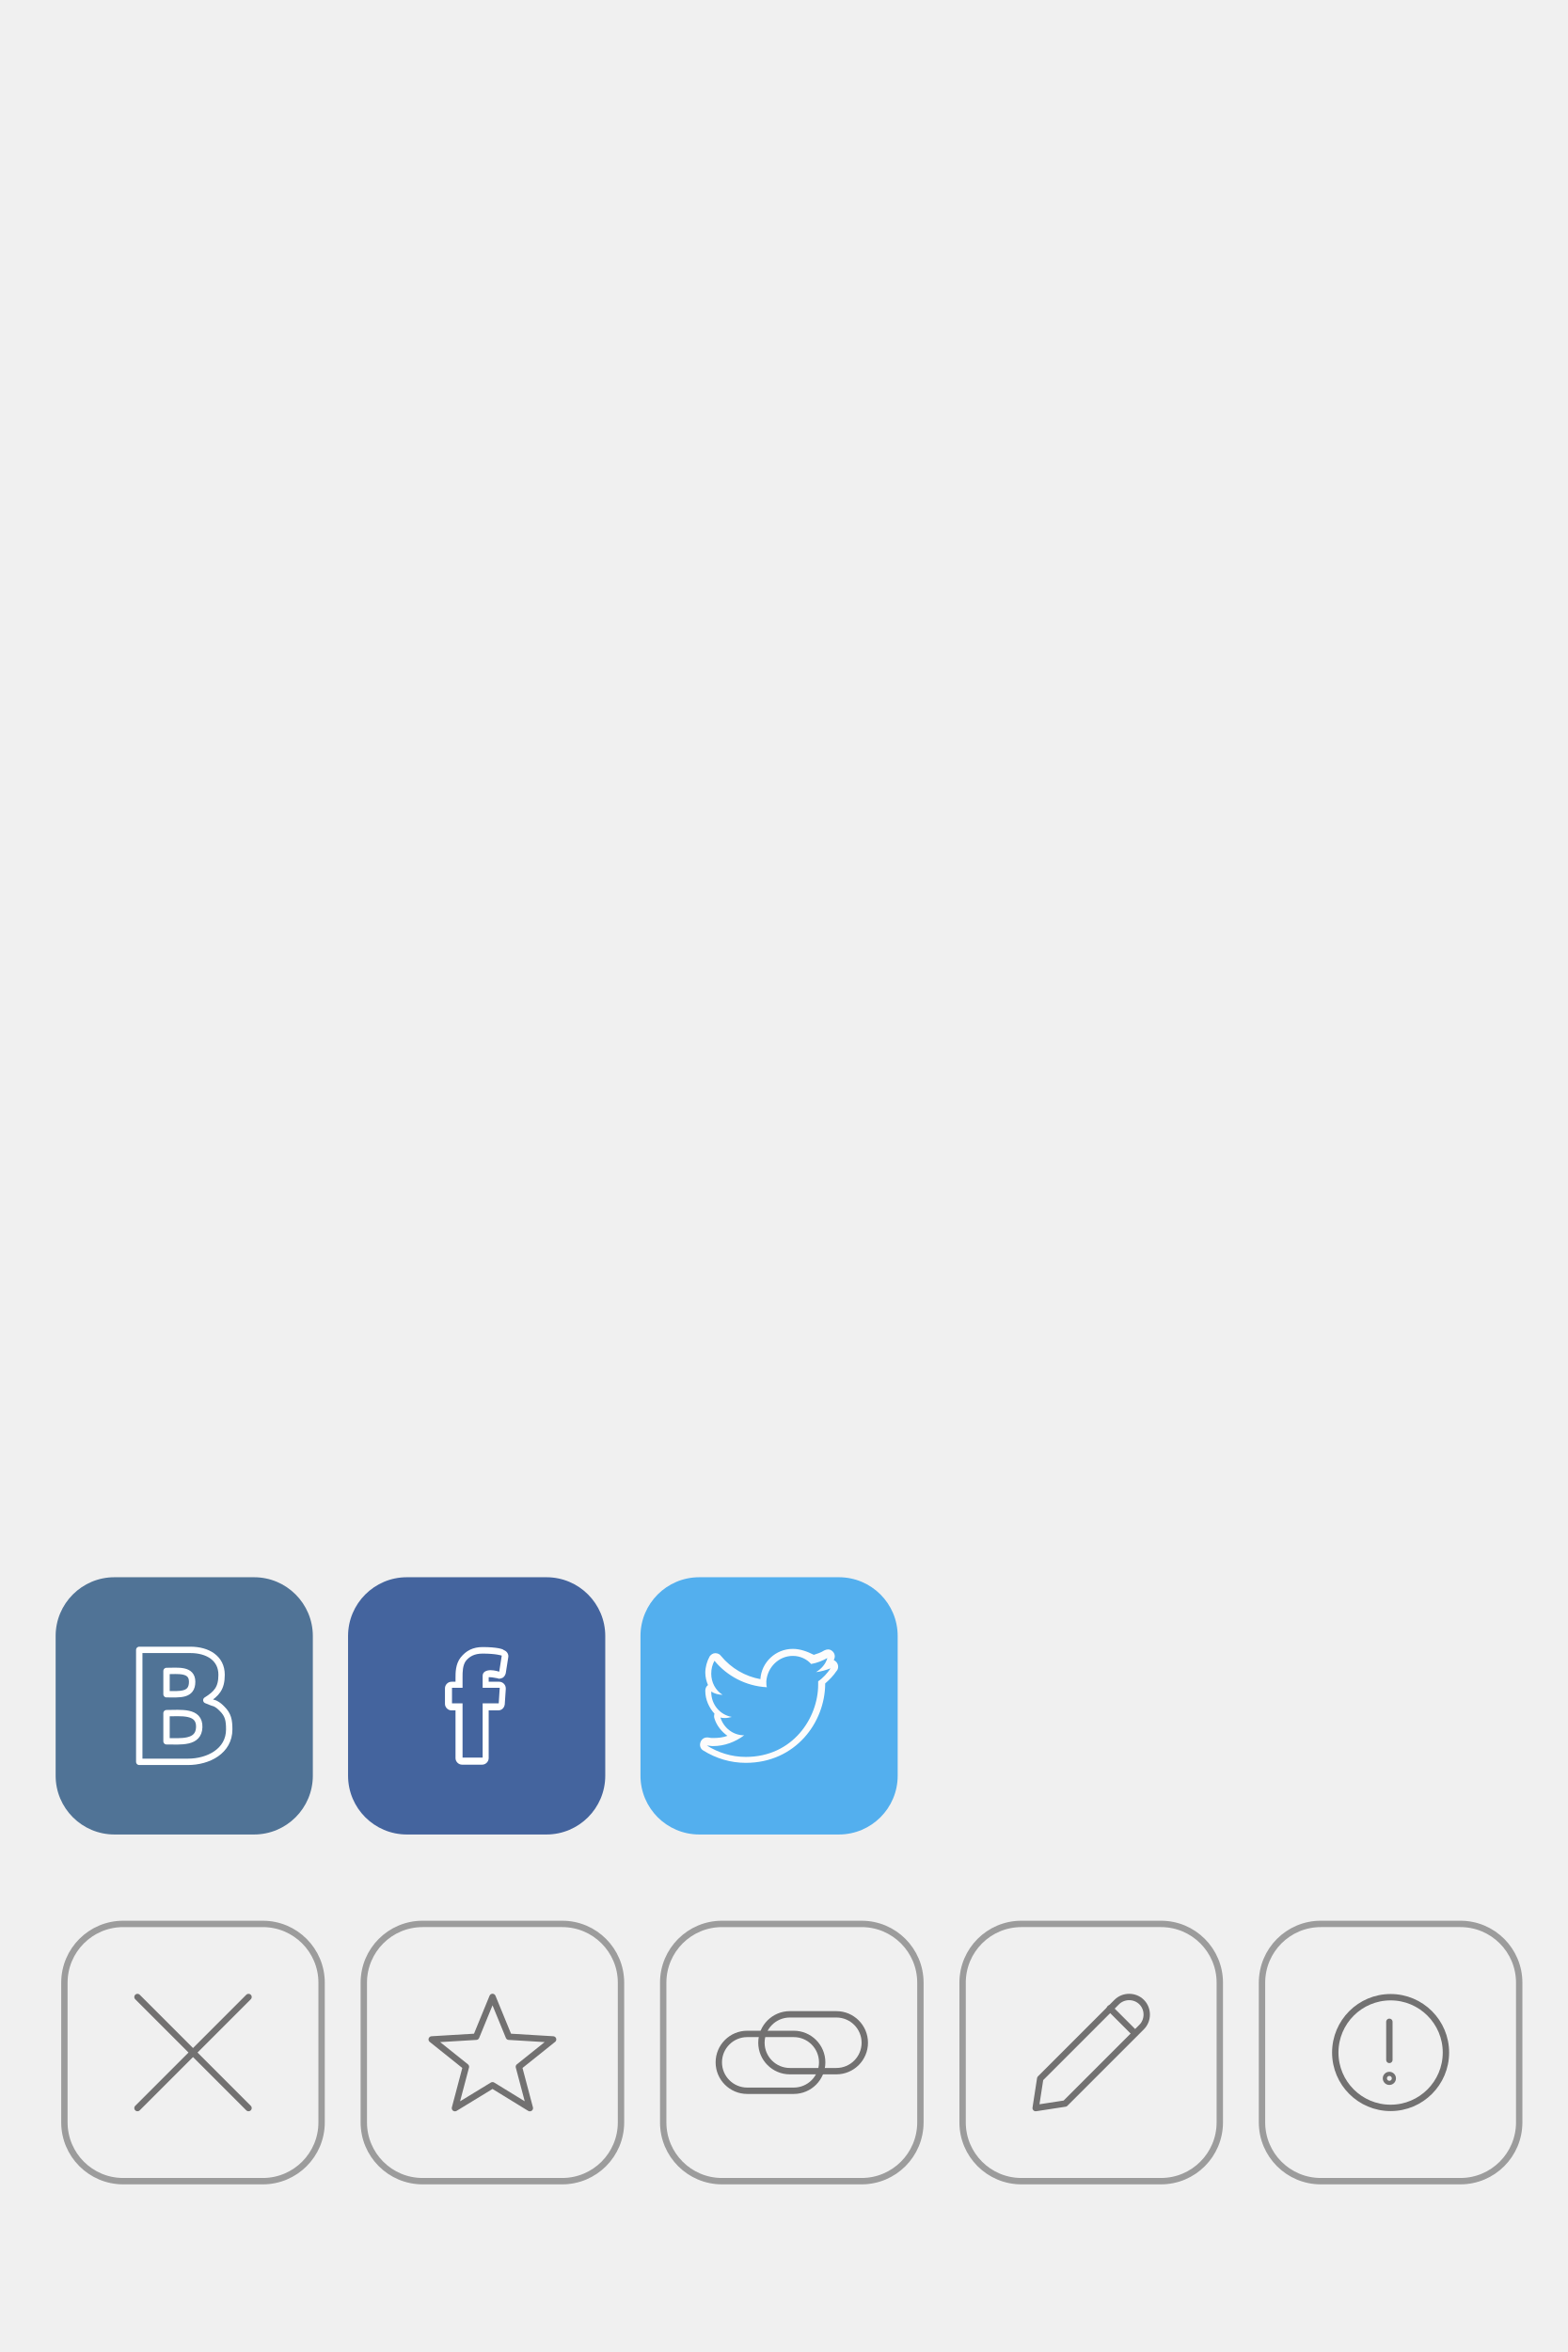
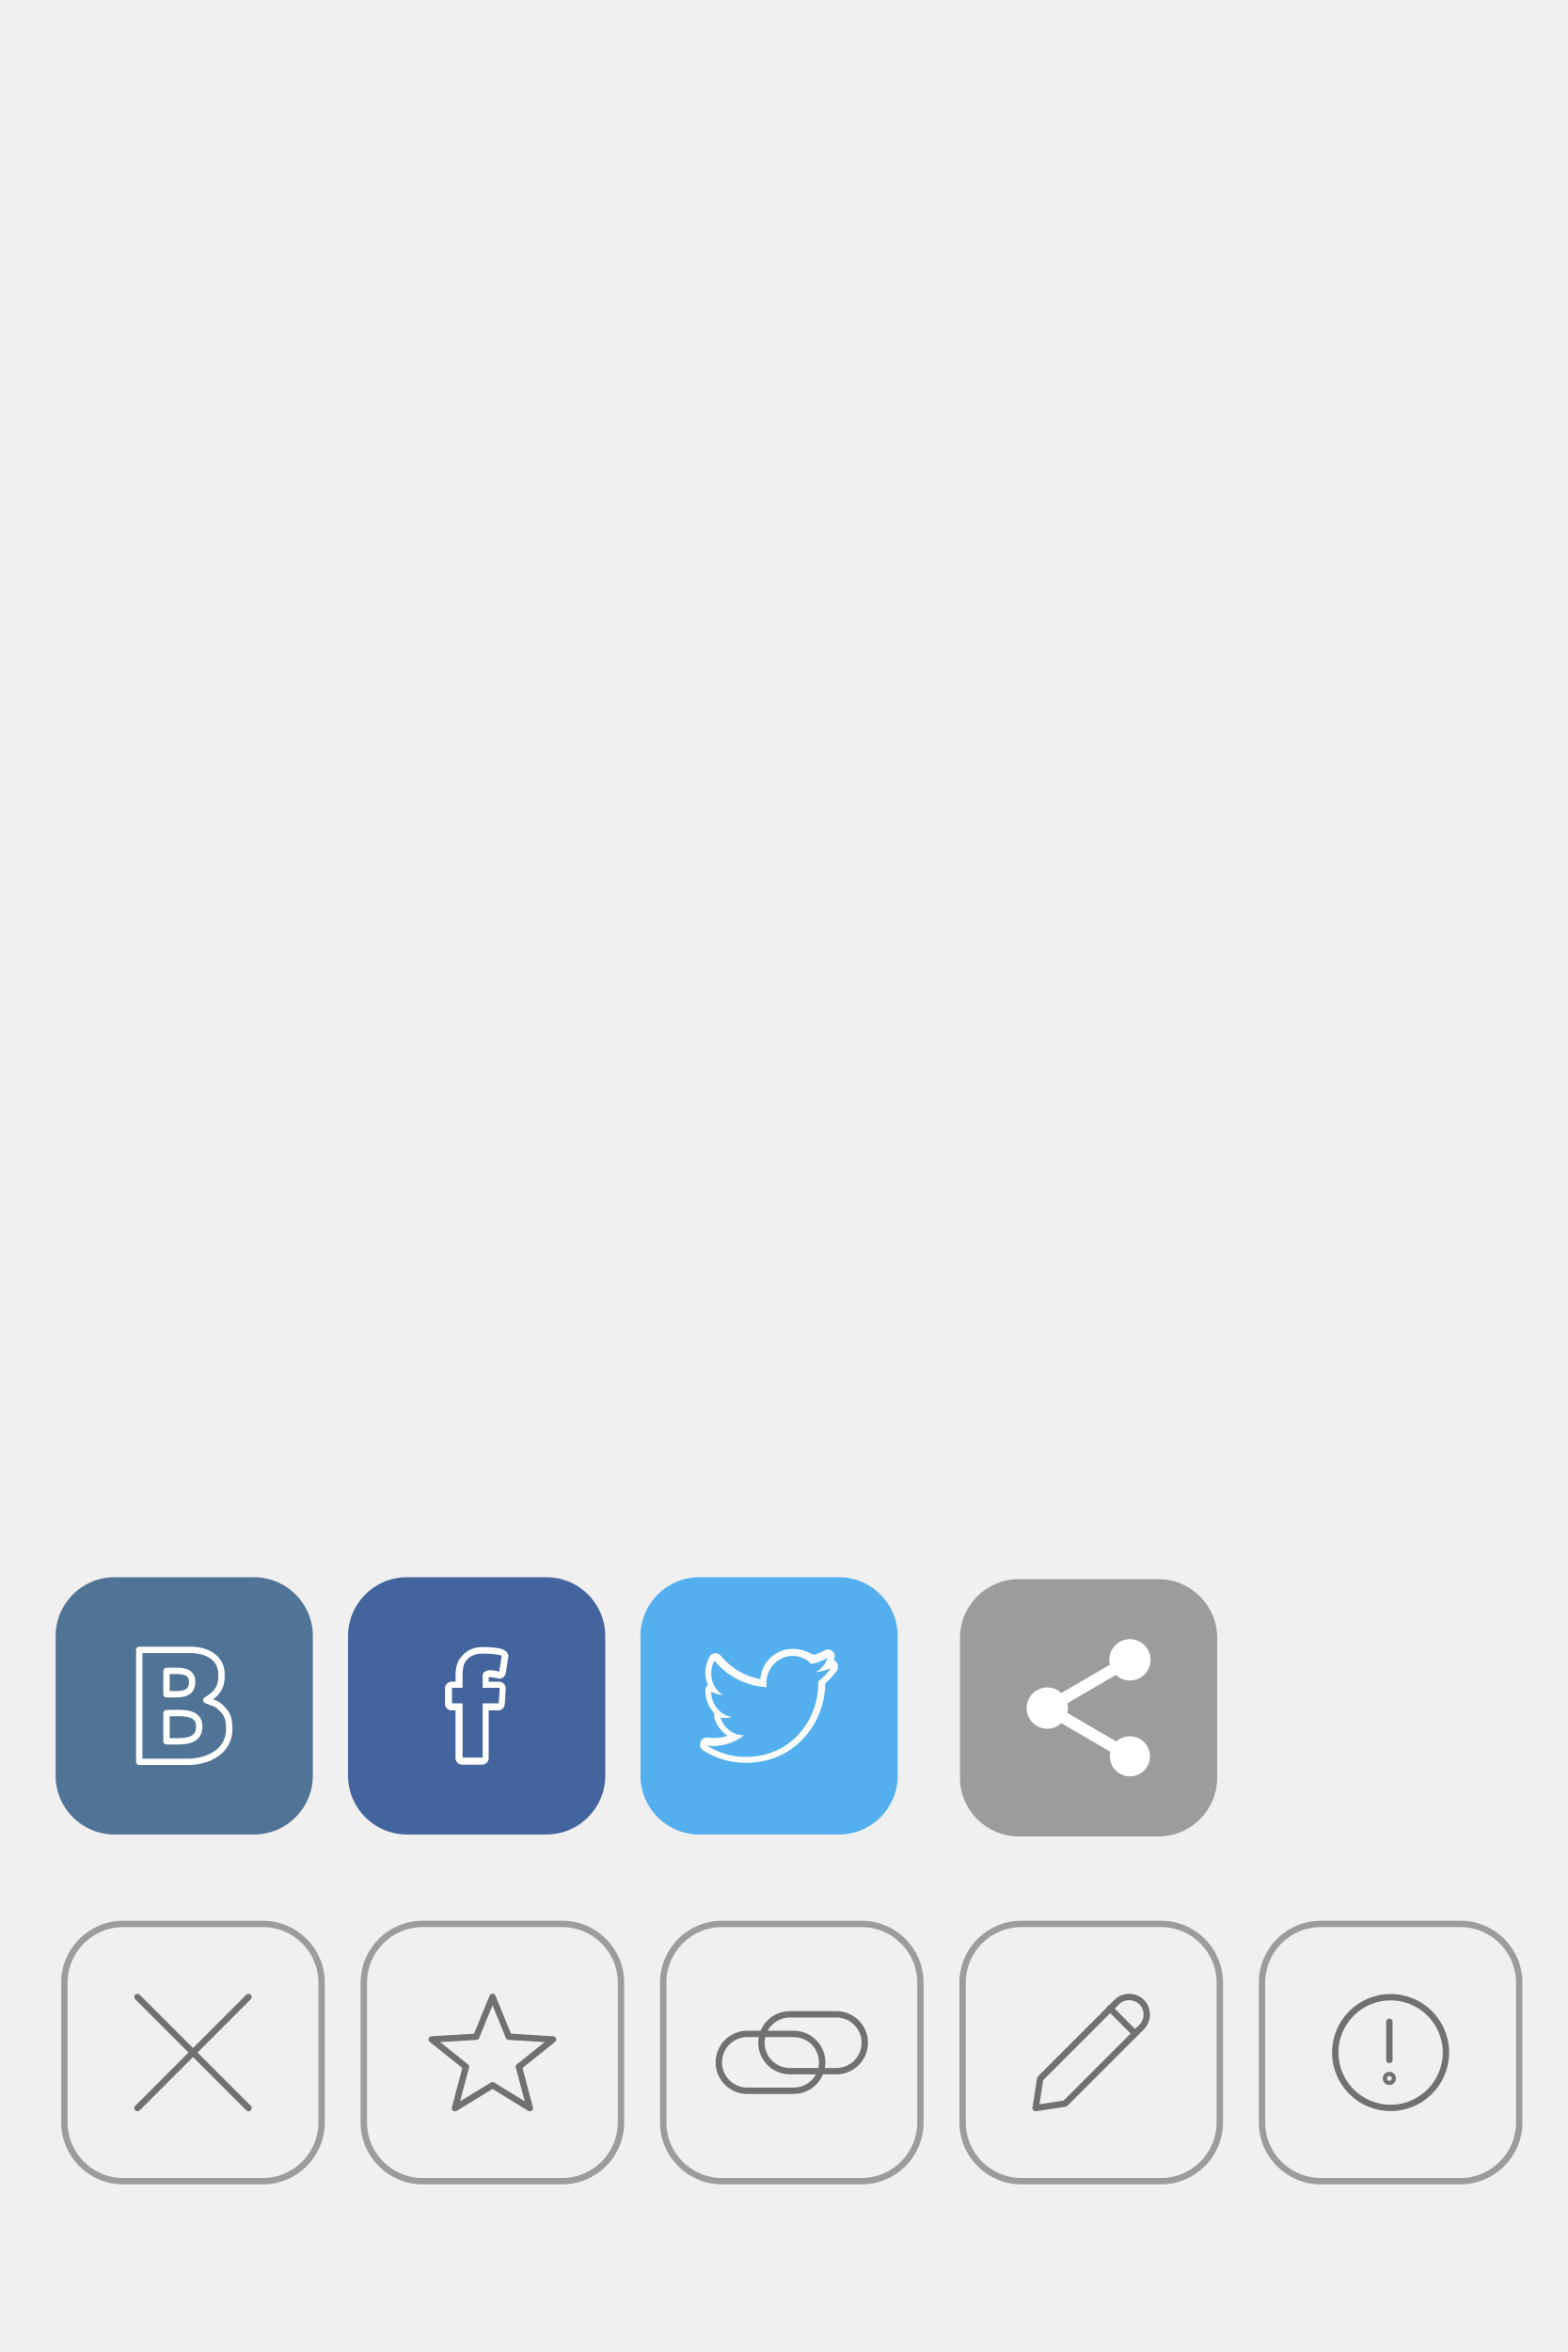
<svg xmlns="http://www.w3.org/2000/svg" width="320" height="480" id="svg3637" version="1.1">
  <defs id="defs3639" />
  <g id="layer1" transform="translate(0,-572.3622)">
    <g id="ic_share_facebook" transform="translate(-1.418915,0.8854539)">
      <g transform="translate(-25,56.42857)" id="g4700">
        <rect style="opacity:0.99;fill:#43639d;fill-opacity:1;fill-rule:nonzero;stroke:none" id="rect4514" width="52.5" height="52.5" x="97.466" y="836.933" rx="12" ry="12" />
        <g transform="matrix(0.5,0,0,0.5,-419.1562,445.8421)" id="g3607">
          <path style="fill:#ffffff" d="m 1088.19,813.349 c 5.538,0 7.795,0.821 7.795,0.821 l -1.026,6.564 c 0,0 -1.846,-0.615 -3.487,-0.615 -1.641,0 -3.282,0.615 -3.282,2.256 v 0.615 2.256 2.051 h 6.974 l -0.41,6.359 h -6.564 v 22.154 h -8.205 v -22.154 h -4.308 v -6.359 h 4.308 v -2.051 -2.051 -0.41 c 0,-1.846 0,-4.718 1.436,-6.564 1.436,-1.641 3.282,-2.872 6.769,-2.872 m 6.974,13.949 0,0 m -6.974,-16.615 c -3.897,0 -6.769,1.436 -9.026,4.308 -2.051,2.667 -2.051,6.154 -2.051,8.205 v 0.41 1.231 h -1.641 c -1.436,0 -2.667,1.231 -2.667,2.667 v 6.359 c 0,1.436 1.231,2.667 2.667,2.667 h 1.641 v 19.487 c 0,1.436 1.231,2.667 2.667,2.667 h 8.205 c 1.436,0 2.667,-1.231 2.667,-2.667 v -19.487 h 3.897 c 1.436,0 2.462,-1.026 2.667,-2.462 l 0.41,-6.154 c 0,-0.205 0,-0.205 0,-0.41 0,-1.436 -1.231,-2.667 -2.667,-2.667 h 0 -4.308 v -1.641 -0.205 c 0.205,0 0.41,0 0.615,0 1.026,0 2.462,0.41 2.872,0.41 0.205,0 0.41,0.205 0.821,0.205 0.41,0 1.026,-0.205 1.436,-0.41 0.615,-0.41 1.026,-1.026 1.231,-1.846 l 1.026,-6.564 c 0.205,-1.231 -0.615,-2.462 -1.846,-2.872 -0.205,-0.41 -2.872,-1.231 -8.615,-1.231 l 0,0 z" id="path3609" />
        </g>
      </g>
    </g>
    <g id="ic_share_twitter">
      <rect ry="12" rx="12" y="894.247" x="130.737" height="52.5" width="52.5" id="rect4514-9-6" style="opacity:0.99;fill:#52aeee;fill-opacity:1;fill-rule:nonzero;stroke:none" />
      <g id="g3618" transform="matrix(1.102301,0,0,1.102301,-1061.178,-71.07726)">
        <path id="path3620" d="m 1109.5,890.3 c 1.4,0 2.6,0.6 3.4,1.5 1.1,-0.2 2.1,-0.6 3,-1.1 -0.3,1.1 -1.1,2 -2.1,2.6 1,-0.1 1.9,-0.4 2.7,-0.7 -0.6,0.9 -1.4,1.8 -2.3,2.4 0,0.2 0,0.4 0,0.6 0,6.2 -4.7,13.4 -13.4,13.4 -2.7,0 -5.1,-0.8 -7.2,-2.1 0.4,0 0.7,0.1 1.1,0.1 2.2,0 4.2,-0.8 5.8,-2 -2.1,0 -3.8,-1.4 -4.4,-3.3 0.3,0.1 0.6,0.1 0.9,0.1 0.4,0 0.8,-0.1 1.2,-0.2 -2.2,-0.4 -3.8,-2.3 -3.8,-4.6 0,0 0,0 0,-0.1 0.6,0.4 1.4,0.6 2.1,0.6 -1.3,-0.8 -2.1,-2.3 -2.1,-3.9 0,-0.9 0.2,-1.7 0.6,-2.4 2.3,2.8 5.8,4.7 9.7,4.9 -0.1,-0.3 -0.1,-0.7 -0.1,-1.1 0.2,-2.6 2.3,-4.7 4.9,-4.7 m 7,2.2 0,0 m -7,-3.5 c -3.2,0 -5.8,2.5 -6,5.6 -2.8,-0.5 -5.4,-2 -7.3,-4.3 -0.2,-0.3 -0.6,-0.5 -1,-0.5 0,0 -0.1,0 -0.1,0 -0.4,0 -0.8,0.3 -1,0.6 -0.5,0.9 -0.8,2 -0.8,3 0,0.8 0.2,1.6 0.5,2.3 -0.3,0.2 -0.5,0.6 -0.5,1 v 0.1 c 0,1.6 0.7,3.1 1.7,4.2 -0.1,0.3 -0.1,0.6 0,0.9 0.4,1.3 1.3,2.4 2.4,3.2 -0.8,0.3 -1.7,0.4 -2.6,0.4 -0.3,0 -0.6,0 -1,-0.1 -0.1,0 -0.1,0 -0.2,0 -0.5,0 -1,0.3 -1.2,0.9 -0.2,0.6 0,1.2 0.5,1.5 2.4,1.5 5.1,2.3 7.9,2.3 9.2,0 14.7,-7.5 14.7,-14.7 0.8,-0.7 1.5,-1.4 2.1,-2.3 0.2,-0.2 0.3,-0.5 0.3,-0.8 0,-0.5 -0.3,-1 -0.8,-1.2 0,-0.1 0.1,-0.2 0.1,-0.3 0.2,-0.5 0,-1.1 -0.4,-1.4 -0.2,-0.2 -0.5,-0.3 -0.8,-0.3 -0.2,0 -0.5,0.1 -0.7,0.2 -0.6,0.4 -1.3,0.6 -1.9,0.8 -1.2,-0.6 -2.5,-1.1 -3.9,-1.1 l 0,0 z" style="fill:#fdfcfc" />
      </g>
    </g>
    <g id="ic_share_vkontakte" transform="translate(0,1.298541)">
      <g transform="translate(-20.71429,56.42857)" id="g4696">
        <rect style="opacity:0.99;fill:#4f7295;fill-opacity:1;fill-rule:nonzero;stroke:none" id="rect4514-9" width="52.5" height="52.5" x="32.071" y="836.52" rx="12" ry="12" />
        <path style="fill:none;stroke:#ffffff;stroke-width:1.3;stroke-linecap:round;stroke-linejoin:round;stroke-miterlimit:10;stroke-dasharray:none" clip-rule="evenodd" stroke-miterlimit="10" d="m 49.139,851.345 h 10.462 c 3.45,0 6.344,1.656 6.344,5.078 0,2.76 -1.002,3.864 -3.116,5.188 0.223,0.11 1.336,0.552 1.781,0.662 0.668,0.331 1.002,0.662 1.447,1.104 1.224,1.214 1.447,2.318 1.447,4.195 0,4.415 -4.229,6.623 -8.458,6.623 H 49.139 l 0,-22.85 0,0 z m 5.565,6.071 0,2.98 c 2.671,0 5.231,0.331 5.231,-2.539 0,-2.649 -2.894,-2.208 -5.231,-2.208 l 0,1.766 0,0 z m 0,12.584 c 2.894,0 6.566,0.442 6.678,-2.87 0.111,-3.422 -3.784,-2.87 -6.678,-2.87 l 0,5.74 0,0 z" id="path4646" />
      </g>
    </g>
    <g id="ic_delete_post" transform="translate(0,0.5051269)">
      <rect ry="12" rx="12" y="964.493" x="13.146" height="52.5" width="52.5" id="rect4514-9-64" style="opacity:0.99;fill:none;stroke:#9b9b9b;stroke-width:1.3;stroke-linejoin:round;stroke-miterlimit:4;stroke-opacity:1;stroke-dasharray:none" />
      <g style="stroke:#727171;stroke-width:0.918;stroke-opacity:1" transform="matrix(0.9984973,0,0,0.9984973,-1.488474,2.027825)" id="g4192">
        <line style="fill:none;stroke:#727171;stroke-width:1.302;stroke-linecap:round;stroke-linejoin:round;stroke-miterlimit:10;stroke-opacity:1" stroke-miterlimit="10" x1="52.296" y1="978.853" x2="29.596" y2="1001.553" id="line3085" />
        <line style="fill:none;stroke:#727171;stroke-width:1.302;stroke-linecap:round;stroke-linejoin:round;stroke-miterlimit:10;stroke-opacity:1;stroke-dasharray:none" stroke-miterlimit="10" x1="52.296" y1="1001.553" x2="29.596" y2="978.853" id="line3087" />
      </g>
    </g>
    <g id="ic_add_post_to_favorites" transform="translate(1.010153,6.1035156e-5)">
      <rect ry="12" rx="12" y="964.998" x="73.25" height="52.5" width="52.5" id="rect4514-9-64-4" style="opacity:0.99;fill:none;stroke:#9b9b9b;stroke-width:1.3;stroke-linejoin:round;stroke-miterlimit:4;stroke-opacity:1;stroke-dasharray:none" />
      <polygon id="polygon3131" points="1537.2,526.4 1544.5,508.5 1551.8,526.4 1571.6,527.6 1556.3,539.9 1561.2,558.5 1544.5,548.2 1527.7,558.5 1532.6,539.9 1517.3,527.6 " stroke-miterlimit="10" transform="matrix(0.4563192,0,0,0.454,-605.2621,749.0389)" style="fill:none;stroke:#727171;stroke-width:2.856;stroke-linecap:round;stroke-linejoin:round;stroke-miterlimit:10;stroke-opacity:1;stroke-dasharray:none" />
    </g>
    <g id="ic_link_to_post" transform="translate(-3.030451,0.5051269)">
      <rect ry="12" rx="12" y="964.493" x="138.405" height="52.5" width="52.5" id="rect4514-9-64-4-4" style="opacity:0.99;fill:none;stroke:#9b9b9b;stroke-width:1.3;stroke-linejoin:round;stroke-miterlimit:4;stroke-opacity:1;stroke-dasharray:none" />
      <g style="stroke:#727171;stroke-opacity:1" transform="translate(-1.010148,-1.515241)" id="g4183">
        <path style="fill:none;stroke:#727171;stroke-width:1.3;stroke-linecap:round;stroke-linejoin:round;stroke-miterlimit:10;stroke-opacity:1" stroke-miterlimit="10" d="m 171.865,994.258 c 0,3.2 -2.6,5.8 -5.8,5.8 h -9.5 c -3.2,0 -5.8,-2.6 -5.8,-5.8 l 0,0 c 0,-3.2 2.6,-5.8 5.8,-5.8 h 9.5 c 3.2,0 5.8,2.6 5.8,5.8 l 0,0 z" id="path3107" />
        <path style="fill:none;stroke:#727171;stroke-width:1.3;stroke-linecap:round;stroke-linejoin:round;stroke-miterlimit:10;stroke-opacity:1" stroke-miterlimit="10" d="m 180.565,990.258 c 0,3.2 -2.6,5.8 -5.8,5.8 h -9.5 c -3.2,0 -5.8,-2.6 -5.8,-5.8 l 0,0 c 0,-3.2 2.6,-5.8 5.8,-5.8 h 9.5 c 3.2,0 5.8,2.6 5.8,5.8 l 0,0 z" id="path3109" />
      </g>
    </g>
    <g id="ic_edit_post" transform="translate(1.515243,6.1035156e-5)">
      <g style="stroke:#727171;stroke-width:0.865;stroke-opacity:1" transform="matrix(1.156694,0,0,1.156694,-37.00128,-158.2438)" id="g4201">
        <path style="fill:none;stroke:#727171;stroke-width:1.124;stroke-linecap:round;stroke-linejoin:round;stroke-miterlimit:10;stroke-opacity:1" stroke-miterlimit="10" d="m 218.644,1002.773 -5.2,0.8 0.8,-5.2 13.5,-13.5 c 1.2,-1.2 3.2,-1.2 4.4,0 l 0,0 c 1.2,1.2 1.2,3.2 0,4.4 l -13.5,13.5 z" id="path3096" />
        <line style="fill:none;stroke:#727171;stroke-width:1.124;stroke-linecap:round;stroke-linejoin:round;stroke-miterlimit:10;stroke-opacity:1" stroke-miterlimit="10" x1="226.544" y1="985.973" x2="230.944" y2="990.373" id="line3098" />
      </g>
      <rect ry="12" rx="12" y="964.998" x="194.973" height="52.5" width="52.5" id="rect4514-9-64-4-4-7" style="opacity:0.99;fill:none;stroke:#9b9b9b;stroke-width:1.3;stroke-linejoin:round;stroke-miterlimit:4;stroke-opacity:1;stroke-dasharray:none" />
    </g>
    <g id="ic_report_post">
      <g transform="matrix(0.9865171,0,0,0.9865171,3.827166,13.36494)" id="g4233">
        <circle d="m 1055.5,805.5 c 0,7.456 -6.044,13.5 -13.5,13.5 -7.456,0 -13.5,-6.044 -13.5,-13.5 0,-7.456 6.044,-13.5 13.5,-13.5 7.456,0 13.5,6.044 13.5,13.5 z" style="fill:none;stroke:#727171;stroke-width:1.554;stroke-linecap:round;stroke-linejoin:round;stroke-miterlimit:10;stroke-opacity:1" transform="matrix(0.8480565,0,0,0.8480565,-599.822,308.1384)" stroke-miterlimit="10" cx="1042" cy="805.5" r="13.5" id="circle3118" />
        <circle d="m 1042.8,811.8 c 0,0.608 -0.492,1.1 -1.1,1.1 -0.608,0 -1.1,-0.492 -1.1,-1.1 0,-0.608 0.492,-1.1 1.1,-1.1 0.608,0 1.1,0.492 1.1,1.1 z" style="fill:none;stroke:#727171;stroke-width:1.014;stroke-opacity:1" transform="matrix(0.8480565,0,0,0.8480565,-599.822,308.1384)" cx="1041.7" cy="811.8" r="1.1" id="circle3120" />
        <line style="fill:none;stroke:#727171;stroke-width:1.318;stroke-linecap:round;stroke-linejoin:round;stroke-miterlimit:10;stroke-opacity:1" stroke-miterlimit="10" x1="283.598" y1="984.888" x2="283.598" y2="992.774" id="line3122" />
      </g>
      <rect ry="12" rx="12" y="964.998" x="257.603" height="52.5" width="52.5" id="rect4514-9-64-4-4-6" style="opacity:0.99;fill:none;stroke:#9b9b9b;stroke-linejoin:round;stroke-opacity:1;stroke-width:1.3;stroke-miterlimit:4;stroke-dasharray:none" />
    </g>
+     <g id="ic_share_other">
+       <rect ry="12" rx="12" y="894.64" x="195.956" height="52.5" width="52.5" id="rect4514-9-6-9" style="opacity:0.99;fill:#9b9b9b;fill-opacity:1;fill-rule:nonzero;stroke:none" />
+       <path style="fill:#ffffff;fill-opacity:1" id="path4614" d="m 230.64,926.695 c -1.068,0 -2.031,0.415 -2.762,1.082 l -10.015,-5.84 c 0.077,-0.316 0.127,-0.647 0.127,-0.984 0,-0.337 -0.049,-0.668 -0.127,-0.984 l 9.91,-5.784 c 0.752,0.703 1.757,1.139 2.867,1.139 2.326,0 4.217,-1.891 4.217,-4.217 0,-2.326 -1.891,-4.217 -4.217,-4.217 -2.326,0 -4.217,1.891 -4.217,4.217 0,0.337 0.049,0.668 0.127,0.984 l -9.91,5.784 c -0.752,-0.703 -1.757,-1.139 -2.867,-1.139 -2.326,0 -4.217,1.891 -4.217,4.217 0,2.326 1.891,4.217 4.217,4.217 1.11,0 2.115,-0.436 2.867,-1.139 l 10.015,5.84 c -0.07,0.295 -0.112,0.604 -0.112,0.921 0,2.263 1.834,4.097 4.097,4.097 2.263,0 4.097,-1.834 4.097,-4.097 0,-2.263 -1.834,-4.097 -4.097,-4.097 z" />
+     </g>
  </g>
</svg>
